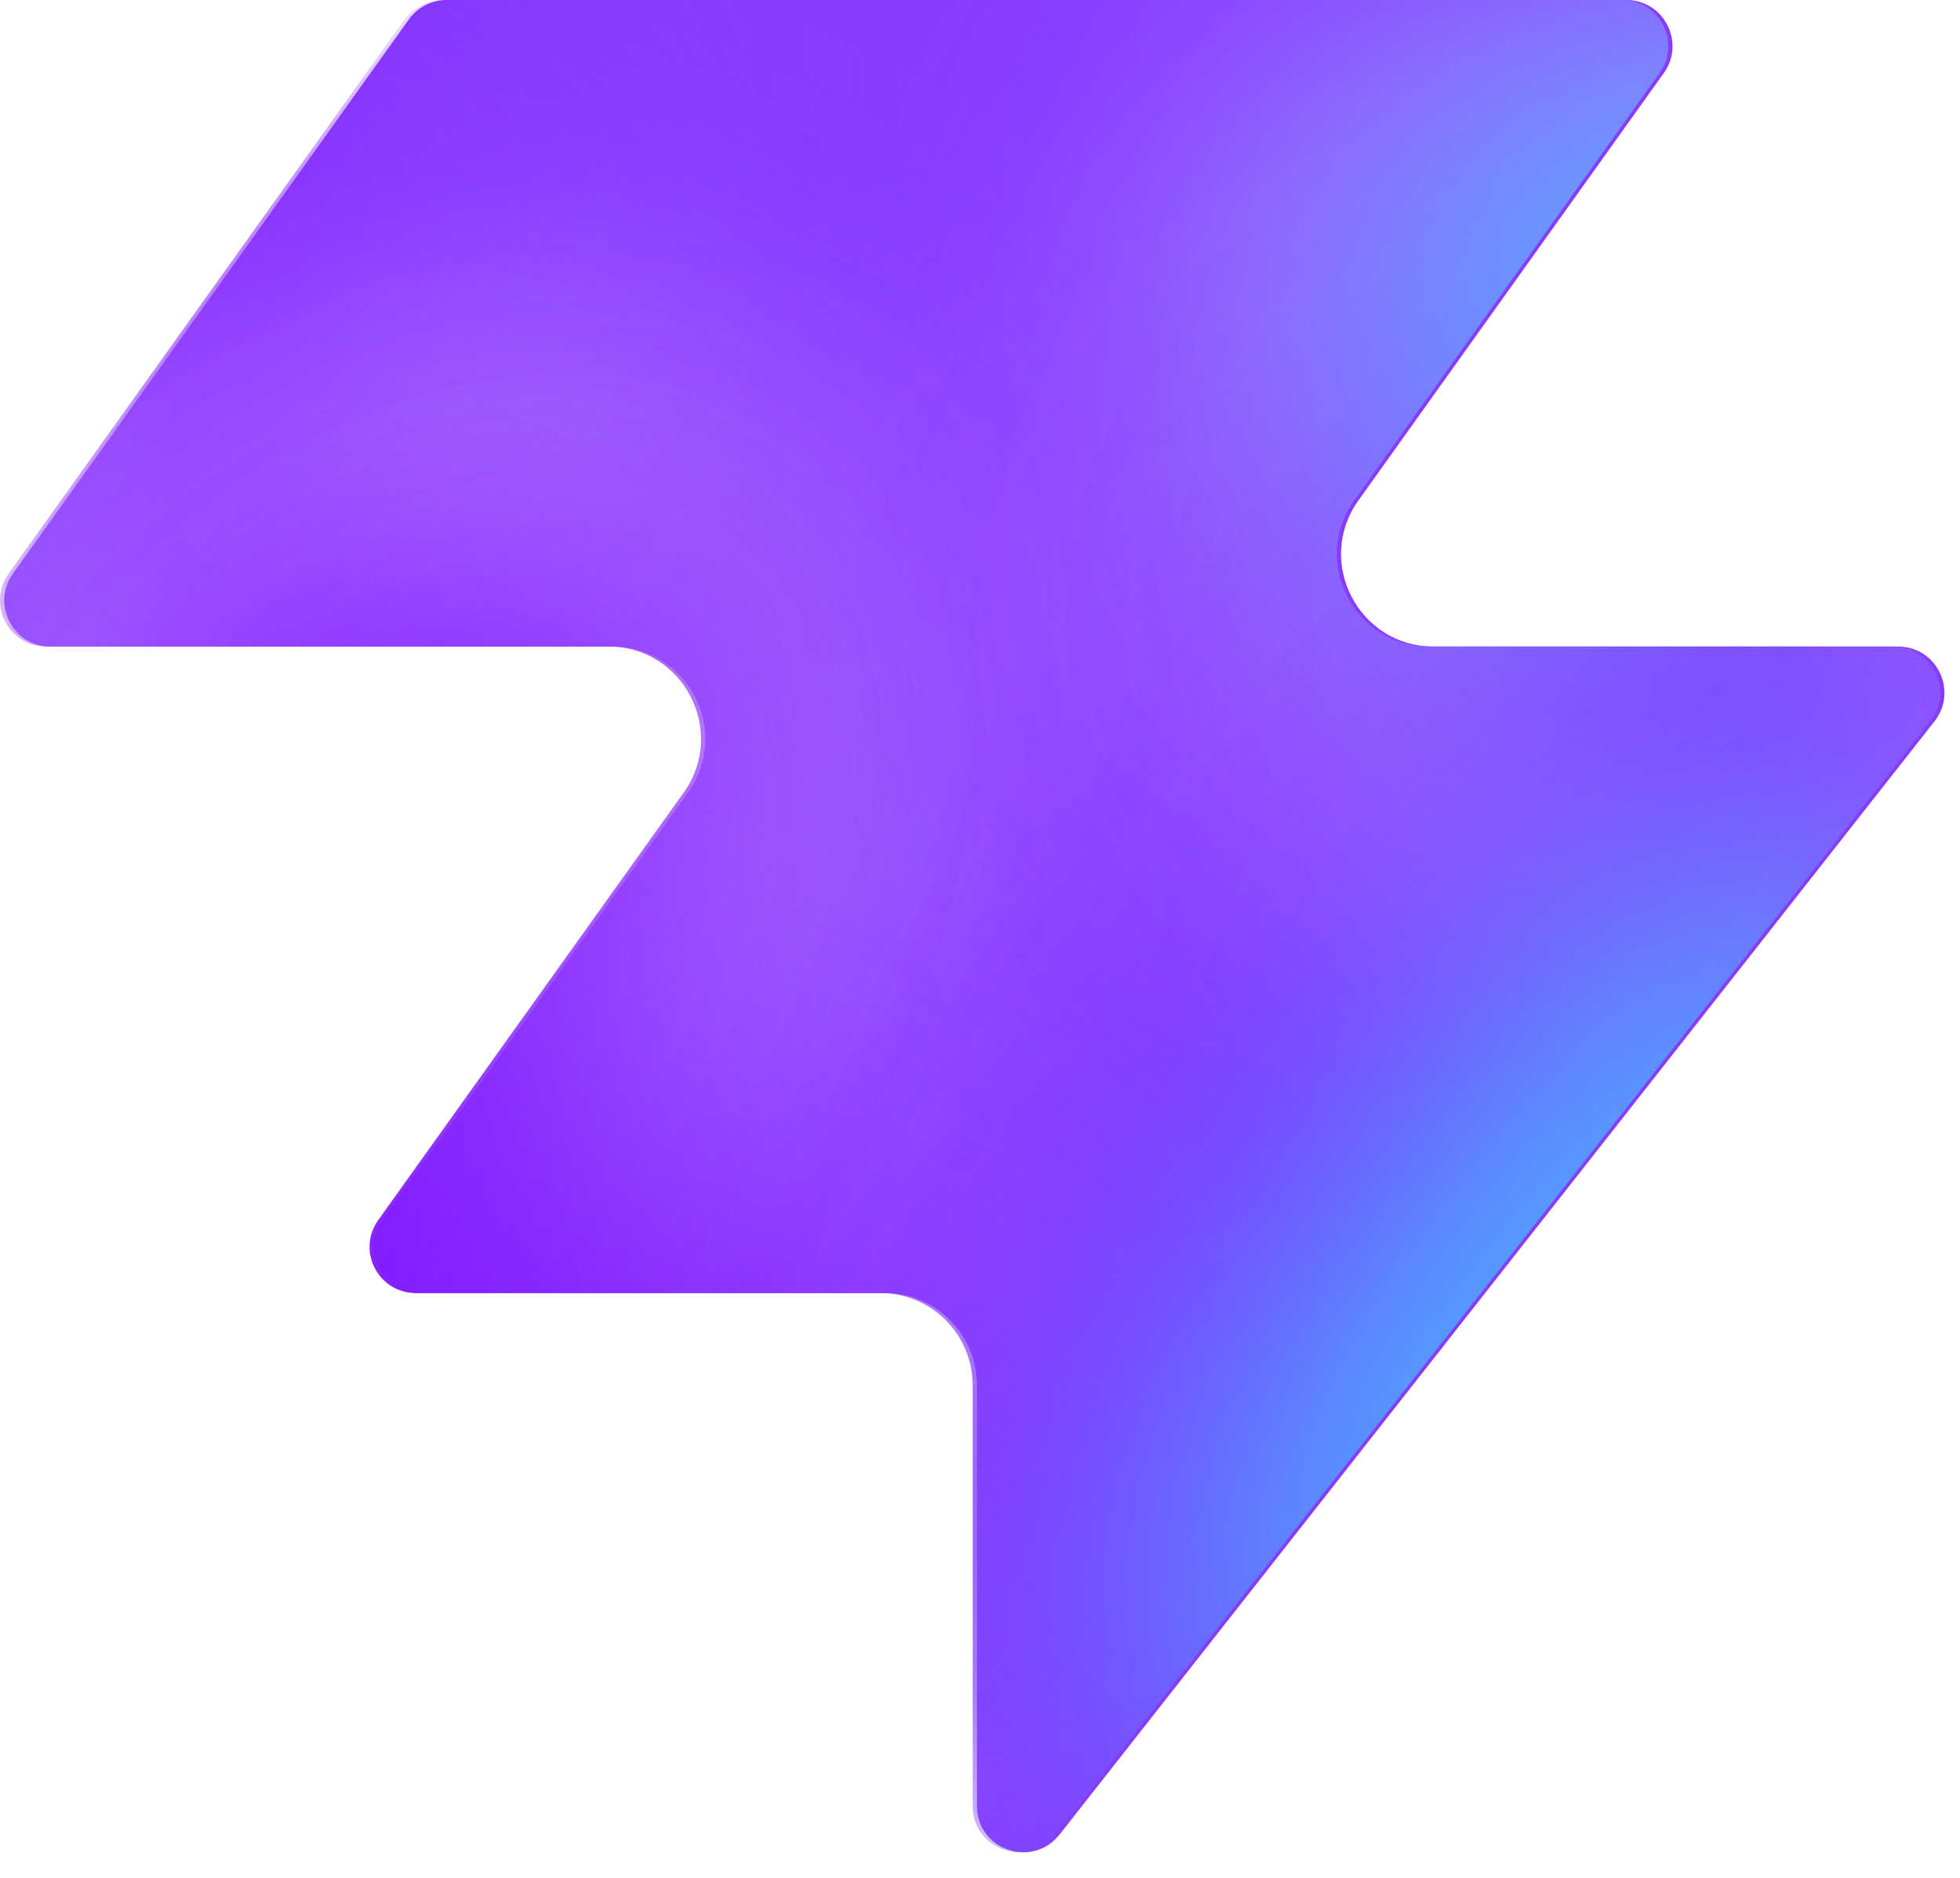
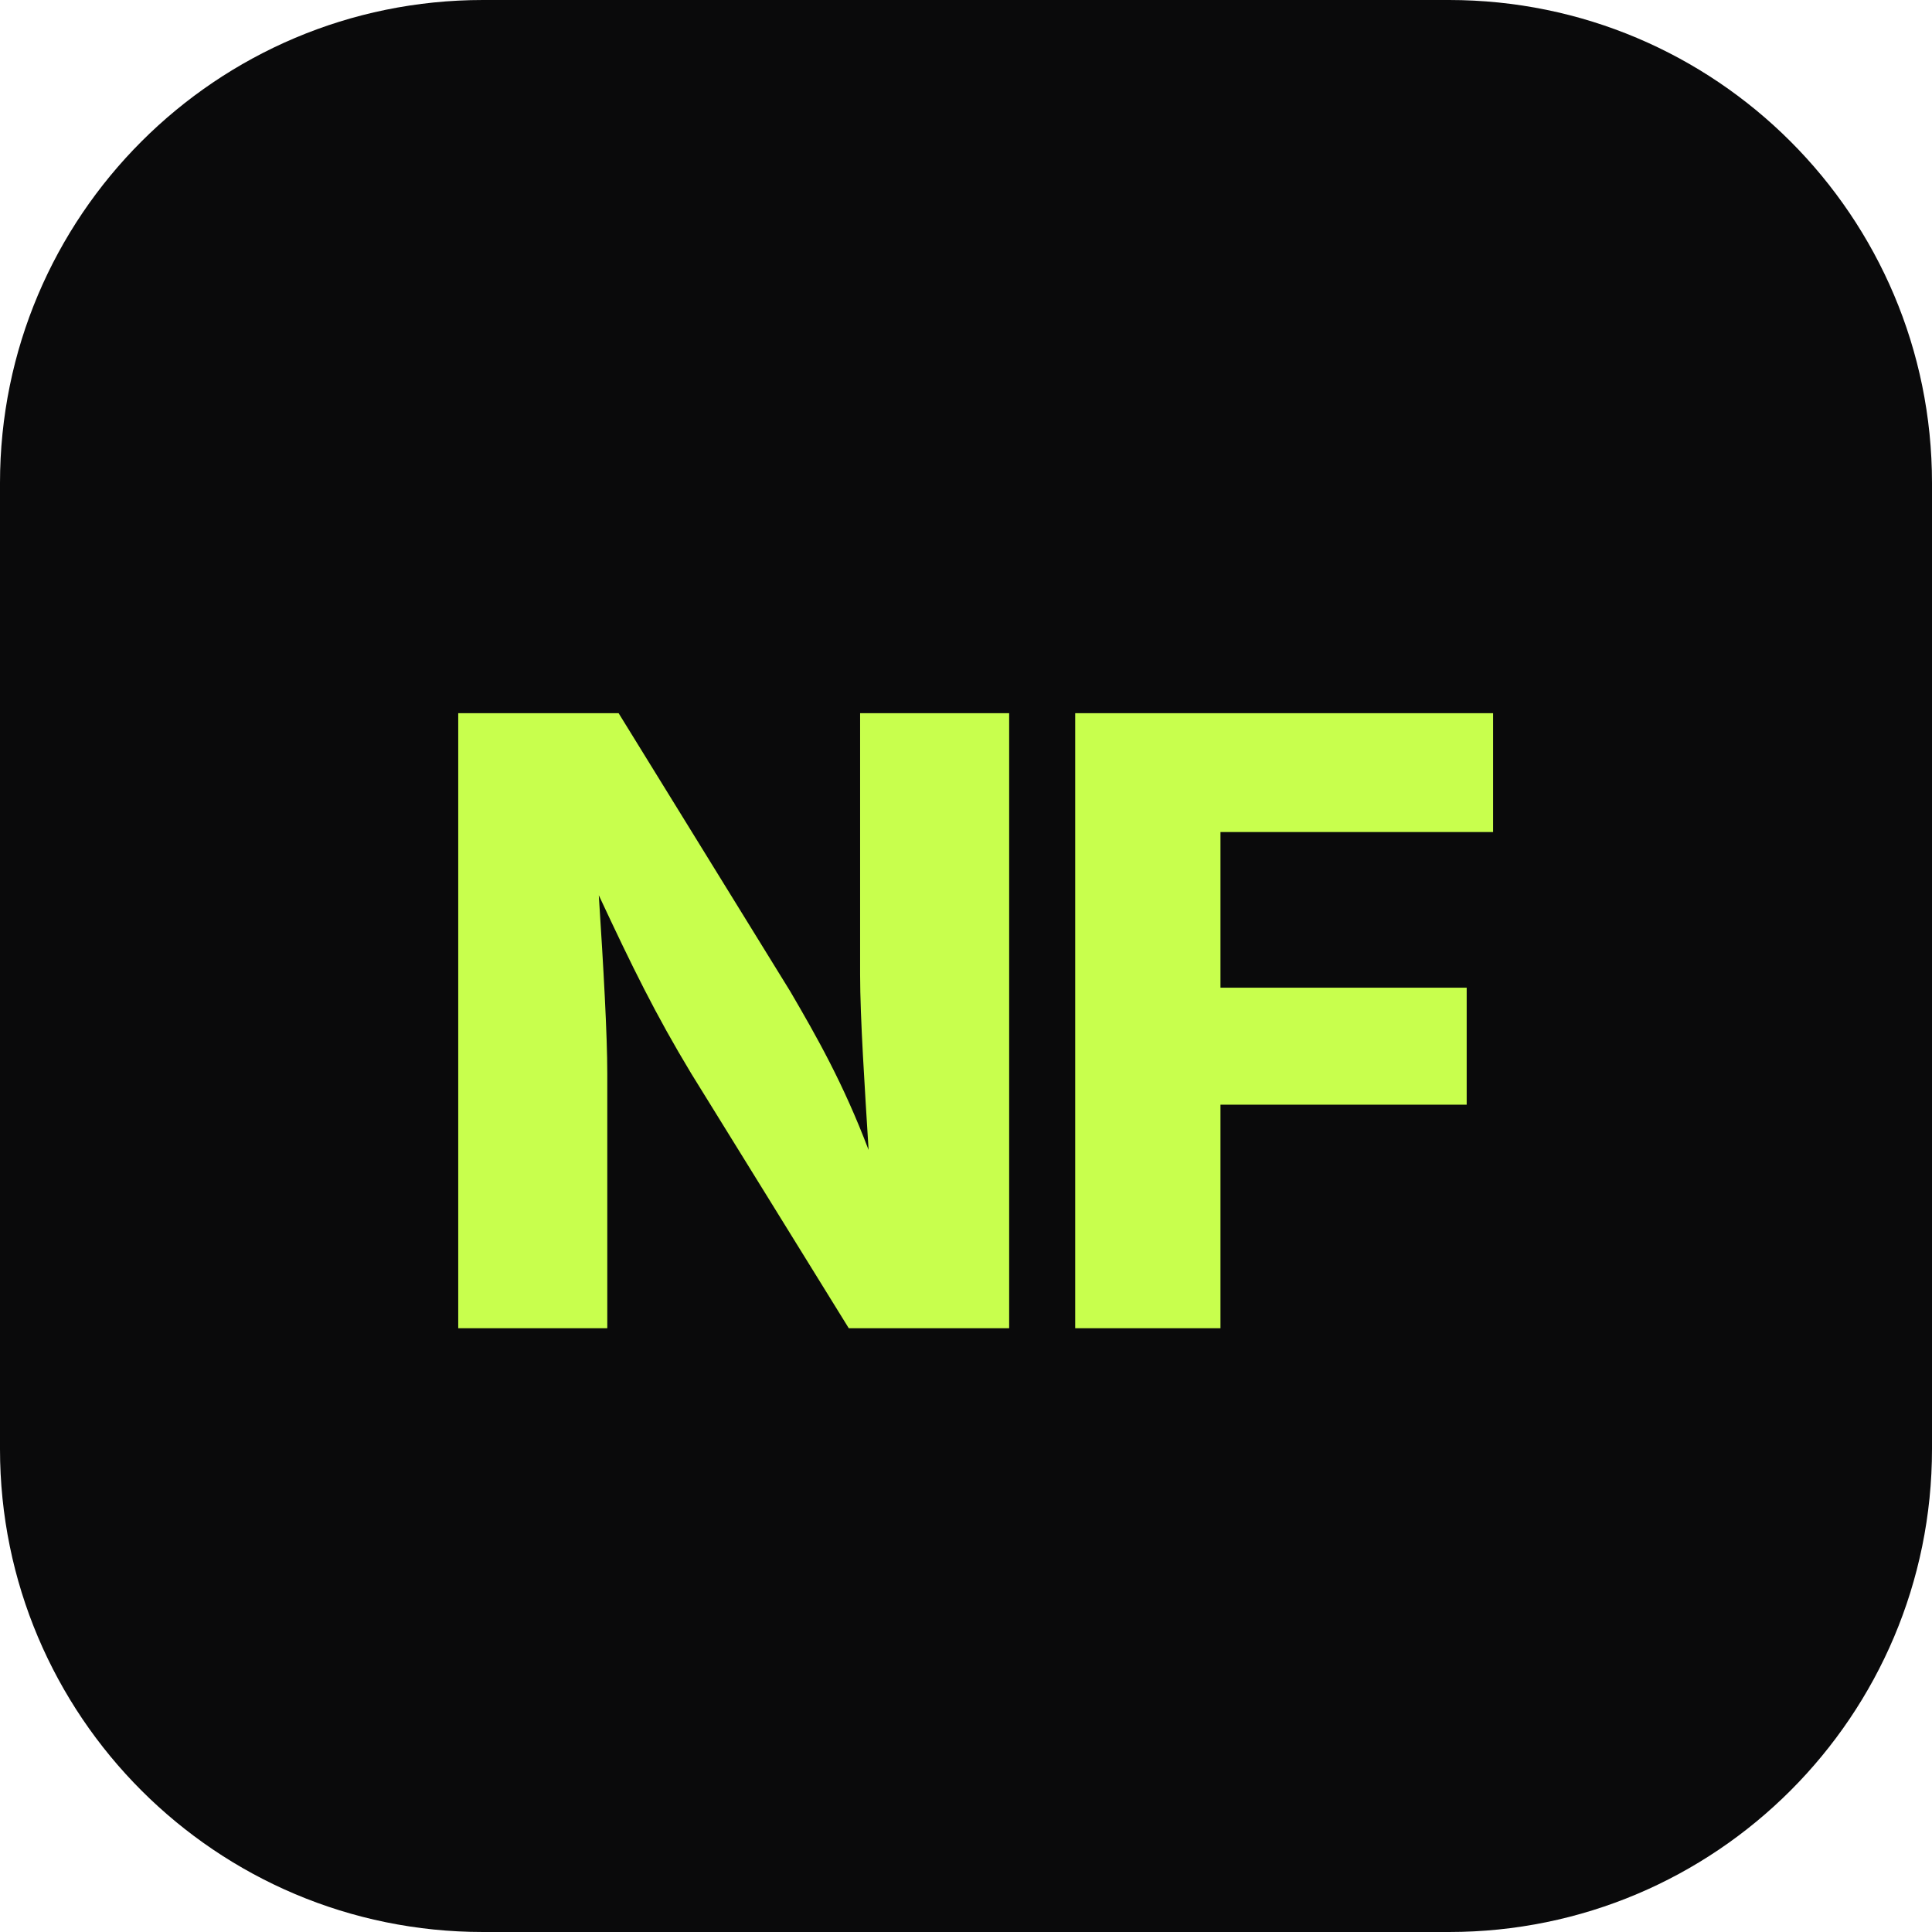
- <svg xmlns="http://www.w3.org/2000/svg" width="48" height="46" fill="none" viewBox="0 0 48 46">
-   <path fill="#863bff" d="M25.946 44.938c-.664.845-2.021.375-2.021-.698V33.937a2.26 2.26 0 0 0-2.262-2.262H10.287c-.92 0-1.456-1.04-.92-1.788l7.48-10.471c1.07-1.497 0-3.578-1.842-3.578H1.237c-.92 0-1.456-1.04-.92-1.788L10.013.474c.214-.297.556-.474.92-.474h28.894c.92 0 1.456 1.04.92 1.788l-7.48 10.471c-1.07 1.498 0 3.579 1.842 3.579h11.377c.943 0 1.473 1.088.89 1.83L25.947 44.94z" style="fill:#863bff;fill:color(display-p3 .525 .23 1);fill-opacity:1" />
-   <mask id="a" width="48" height="46" x="0" y="0" maskUnits="userSpaceOnUse" style="mask-type:alpha">
-     <path fill="#000" d="M25.842 44.938c-.664.844-2.021.375-2.021-.698V33.937a2.26 2.26 0 0 0-2.262-2.262H10.183c-.92 0-1.456-1.04-.92-1.788l7.48-10.471c1.07-1.498 0-3.579-1.842-3.579H1.133c-.92 0-1.456-1.04-.92-1.787L9.91.473c.214-.297.556-.474.92-.474h28.894c.92 0 1.456 1.04.92 1.788l-7.48 10.471c-1.07 1.498 0 3.578 1.842 3.578h11.377c.943 0 1.473 1.088.89 1.832L25.843 44.94z" style="fill:#000;fill-opacity:1" />
-   </mask>
-   <g mask="url(#a)">
-     <g filter="url(#b)">
-       <ellipse cx="5.508" cy="14.704" fill="#ede6ff" rx="5.508" ry="14.704" style="fill:#ede6ff;fill:color(display-p3 .927 .903 1);fill-opacity:1" transform="matrix(.00324 1 1 -.00324 -4.47 31.516)" />
-     </g>
-     <g filter="url(#c)">
-       <ellipse cx="10.399" cy="29.851" fill="#ede6ff" rx="10.399" ry="29.851" style="fill:#ede6ff;fill:color(display-p3 .927 .903 1);fill-opacity:1" transform="matrix(.00324 1 1 -.00324 -39.328 7.883)" />
-     </g>
-     <g filter="url(#d)">
-       <ellipse cx="5.508" cy="30.487" fill="#7e14ff" rx="5.508" ry="30.487" style="fill:#7e14ff;fill:color(display-p3 .492 .077 1);fill-opacity:1" transform="rotate(89.814 -25.913 -14.639)scale(1 -1)" />
-     </g>
-     <g filter="url(#e)">
-       <ellipse cx="5.508" cy="30.599" fill="#7e14ff" rx="5.508" ry="30.599" style="fill:#7e14ff;fill:color(display-p3 .492 .077 1);fill-opacity:1" transform="rotate(89.814 -32.644 -3.334)scale(1 -1)" />
-     </g>
-     <g filter="url(#f)">
-       <ellipse cx="5.508" cy="30.599" fill="#7e14ff" rx="5.508" ry="30.599" style="fill:#7e14ff;fill:color(display-p3 .492 .077 1);fill-opacity:1" transform="matrix(.00324 1 1 -.00324 -34.34 30.47)" />
-     </g>
-     <g filter="url(#g)">
-       <ellipse cx="14.072" cy="22.078" fill="#ede6ff" rx="14.072" ry="22.078" style="fill:#ede6ff;fill:color(display-p3 .927 .903 1);fill-opacity:1" transform="rotate(93.35 24.506 48.493)scale(-1 1)" />
-     </g>
-     <g filter="url(#h)">
-       <ellipse cx="3.47" cy="21.501" fill="#7e14ff" rx="3.47" ry="21.501" style="fill:#7e14ff;fill:color(display-p3 .492 .077 1);fill-opacity:1" transform="rotate(89.009 28.708 47.59)scale(-1 1)" />
-     </g>
-     <g filter="url(#i)">
-       <ellipse cx="3.47" cy="21.501" fill="#7e14ff" rx="3.47" ry="21.501" style="fill:#7e14ff;fill:color(display-p3 .492 .077 1);fill-opacity:1" transform="rotate(89.009 28.708 47.59)scale(-1 1)" />
-     </g>
-     <g filter="url(#j)">
-       <ellipse cx=".387" cy="8.972" fill="#7e14ff" rx="4.407" ry="29.108" style="fill:#7e14ff;fill:color(display-p3 .492 .077 1);fill-opacity:1" transform="rotate(39.51 .387 8.972)" />
-     </g>
-     <g filter="url(#k)">
-       <ellipse cx="47.523" cy="-6.092" fill="#7e14ff" rx="4.407" ry="29.108" style="fill:#7e14ff;fill:color(display-p3 .492 .077 1);fill-opacity:1" transform="rotate(37.892 47.523 -6.092)" />
-     </g>
-     <g filter="url(#l)">
-       <ellipse cx="41.412" cy="6.333" fill="#47bfff" rx="5.971" ry="9.665" style="fill:#47bfff;fill:color(display-p3 .28 .748 1);fill-opacity:1" transform="rotate(37.892 41.412 6.333)" />
-     </g>
-     <g filter="url(#m)">
-       <ellipse cx="-1.879" cy="38.332" fill="#7e14ff" rx="4.407" ry="29.108" style="fill:#7e14ff;fill:color(display-p3 .492 .077 1);fill-opacity:1" transform="rotate(37.892 -1.88 38.332)" />
-     </g>
-     <g filter="url(#n)">
-       <ellipse cx="-1.879" cy="38.332" fill="#7e14ff" rx="4.407" ry="29.108" style="fill:#7e14ff;fill:color(display-p3 .492 .077 1);fill-opacity:1" transform="rotate(37.892 -1.88 38.332)" />
-     </g>
-     <g filter="url(#o)">
-       <ellipse cx="35.651" cy="29.907" fill="#7e14ff" rx="4.407" ry="29.108" style="fill:#7e14ff;fill:color(display-p3 .492 .077 1);fill-opacity:1" transform="rotate(37.892 35.651 29.907)" />
-     </g>
-     <g filter="url(#p)">
-       <ellipse cx="38.418" cy="32.4" fill="#47bfff" rx="5.971" ry="15.297" style="fill:#47bfff;fill:color(display-p3 .28 .748 1);fill-opacity:1" transform="rotate(37.892 38.418 32.4)" />
-     </g>
-   </g>
-   <defs>
-     <filter id="b" width="60.045" height="41.654" x="-19.77" y="16.149" color-interpolation-filters="sRGB" filterUnits="userSpaceOnUse">
-       <feFlood flood-opacity="0" result="BackgroundImageFix" />
-       <feBlend in="SourceGraphic" in2="BackgroundImageFix" result="shape" />
-       <feGaussianBlur result="effect1_foregroundBlur_2002_17158" stdDeviation="7.659" />
-     </filter>
-     <filter id="c" width="90.34" height="51.437" x="-54.613" y="-7.533" color-interpolation-filters="sRGB" filterUnits="userSpaceOnUse">
-       <feFlood flood-opacity="0" result="BackgroundImageFix" />
-       <feBlend in="SourceGraphic" in2="BackgroundImageFix" result="shape" />
-       <feGaussianBlur result="effect1_foregroundBlur_2002_17158" stdDeviation="7.659" />
-     </filter>
-     <filter id="d" width="79.355" height="29.4" x="-49.64" y="2.03" color-interpolation-filters="sRGB" filterUnits="userSpaceOnUse">
-       <feFlood flood-opacity="0" result="BackgroundImageFix" />
-       <feBlend in="SourceGraphic" in2="BackgroundImageFix" result="shape" />
-       <feGaussianBlur result="effect1_foregroundBlur_2002_17158" stdDeviation="4.596" />
-     </filter>
-     <filter id="e" width="79.579" height="29.4" x="-45.045" y="20.029" color-interpolation-filters="sRGB" filterUnits="userSpaceOnUse">
-       <feFlood flood-opacity="0" result="BackgroundImageFix" />
-       <feBlend in="SourceGraphic" in2="BackgroundImageFix" result="shape" />
-       <feGaussianBlur result="effect1_foregroundBlur_2002_17158" stdDeviation="4.596" />
-     </filter>
-     <filter id="f" width="79.579" height="29.4" x="-43.513" y="21.178" color-interpolation-filters="sRGB" filterUnits="userSpaceOnUse">
-       <feFlood flood-opacity="0" result="BackgroundImageFix" />
-       <feBlend in="SourceGraphic" in2="BackgroundImageFix" result="shape" />
-       <feGaussianBlur result="effect1_foregroundBlur_2002_17158" stdDeviation="4.596" />
-     </filter>
-     <filter id="g" width="74.749" height="58.852" x="15.756" y="-17.901" color-interpolation-filters="sRGB" filterUnits="userSpaceOnUse">
-       <feFlood flood-opacity="0" result="BackgroundImageFix" />
-       <feBlend in="SourceGraphic" in2="BackgroundImageFix" result="shape" />
-       <feGaussianBlur result="effect1_foregroundBlur_2002_17158" stdDeviation="7.659" />
-     </filter>
-     <filter id="h" width="61.377" height="25.362" x="23.548" y="2.284" color-interpolation-filters="sRGB" filterUnits="userSpaceOnUse">
-       <feFlood flood-opacity="0" result="BackgroundImageFix" />
-       <feBlend in="SourceGraphic" in2="BackgroundImageFix" result="shape" />
-       <feGaussianBlur result="effect1_foregroundBlur_2002_17158" stdDeviation="4.596" />
-     </filter>
-     <filter id="i" width="61.377" height="25.362" x="23.548" y="2.284" color-interpolation-filters="sRGB" filterUnits="userSpaceOnUse">
-       <feFlood flood-opacity="0" result="BackgroundImageFix" />
-       <feBlend in="SourceGraphic" in2="BackgroundImageFix" result="shape" />
-       <feGaussianBlur result="effect1_foregroundBlur_2002_17158" stdDeviation="4.596" />
-     </filter>
-     <filter id="j" width="56.045" height="63.649" x="-27.636" y="-22.853" color-interpolation-filters="sRGB" filterUnits="userSpaceOnUse">
-       <feFlood flood-opacity="0" result="BackgroundImageFix" />
-       <feBlend in="SourceGraphic" in2="BackgroundImageFix" result="shape" />
-       <feGaussianBlur result="effect1_foregroundBlur_2002_17158" stdDeviation="4.596" />
-     </filter>
-     <filter id="k" width="54.814" height="64.646" x="20.116" y="-38.415" color-interpolation-filters="sRGB" filterUnits="userSpaceOnUse">
-       <feFlood flood-opacity="0" result="BackgroundImageFix" />
-       <feBlend in="SourceGraphic" in2="BackgroundImageFix" result="shape" />
-       <feGaussianBlur result="effect1_foregroundBlur_2002_17158" stdDeviation="4.596" />
-     </filter>
-     <filter id="l" width="33.541" height="35.313" x="24.641" y="-11.323" color-interpolation-filters="sRGB" filterUnits="userSpaceOnUse">
-       <feFlood flood-opacity="0" result="BackgroundImageFix" />
-       <feBlend in="SourceGraphic" in2="BackgroundImageFix" result="shape" />
-       <feGaussianBlur result="effect1_foregroundBlur_2002_17158" stdDeviation="4.596" />
-     </filter>
-     <filter id="m" width="54.814" height="64.646" x="-29.286" y="6.009" color-interpolation-filters="sRGB" filterUnits="userSpaceOnUse">
-       <feFlood flood-opacity="0" result="BackgroundImageFix" />
-       <feBlend in="SourceGraphic" in2="BackgroundImageFix" result="shape" />
-       <feGaussianBlur result="effect1_foregroundBlur_2002_17158" stdDeviation="4.596" />
-     </filter>
-     <filter id="n" width="54.814" height="64.646" x="-29.286" y="6.009" color-interpolation-filters="sRGB" filterUnits="userSpaceOnUse">
-       <feFlood flood-opacity="0" result="BackgroundImageFix" />
-       <feBlend in="SourceGraphic" in2="BackgroundImageFix" result="shape" />
-       <feGaussianBlur result="effect1_foregroundBlur_2002_17158" stdDeviation="4.596" />
-     </filter>
-     <filter id="o" width="54.814" height="64.646" x="8.244" y="-2.416" color-interpolation-filters="sRGB" filterUnits="userSpaceOnUse">
-       <feFlood flood-opacity="0" result="BackgroundImageFix" />
-       <feBlend in="SourceGraphic" in2="BackgroundImageFix" result="shape" />
-       <feGaussianBlur result="effect1_foregroundBlur_2002_17158" stdDeviation="4.596" />
-     </filter>
-     <filter id="p" width="39.409" height="43.623" x="18.713" y="10.588" color-interpolation-filters="sRGB" filterUnits="userSpaceOnUse">
-       <feFlood flood-opacity="0" result="BackgroundImageFix" />
-       <feBlend in="SourceGraphic" in2="BackgroundImageFix" result="shape" />
-       <feGaussianBlur result="effect1_foregroundBlur_2002_17158" stdDeviation="4.596" />
-     </filter>
-   </defs>
+ <svg xmlns="http://www.w3.org/2000/svg" viewBox="0 0 32 32">
+   <rect width="32" height="32" rx="8" fill="#0a0a0b" />
+   <text x="16" y="22" font-family="'Plus Jakarta Sans', 'Inter', system-ui, sans-serif" font-size="14" font-weight="800" text-anchor="middle" fill="#c8ff4d" letter-spacing="-0.5">NF</text>
</svg>
